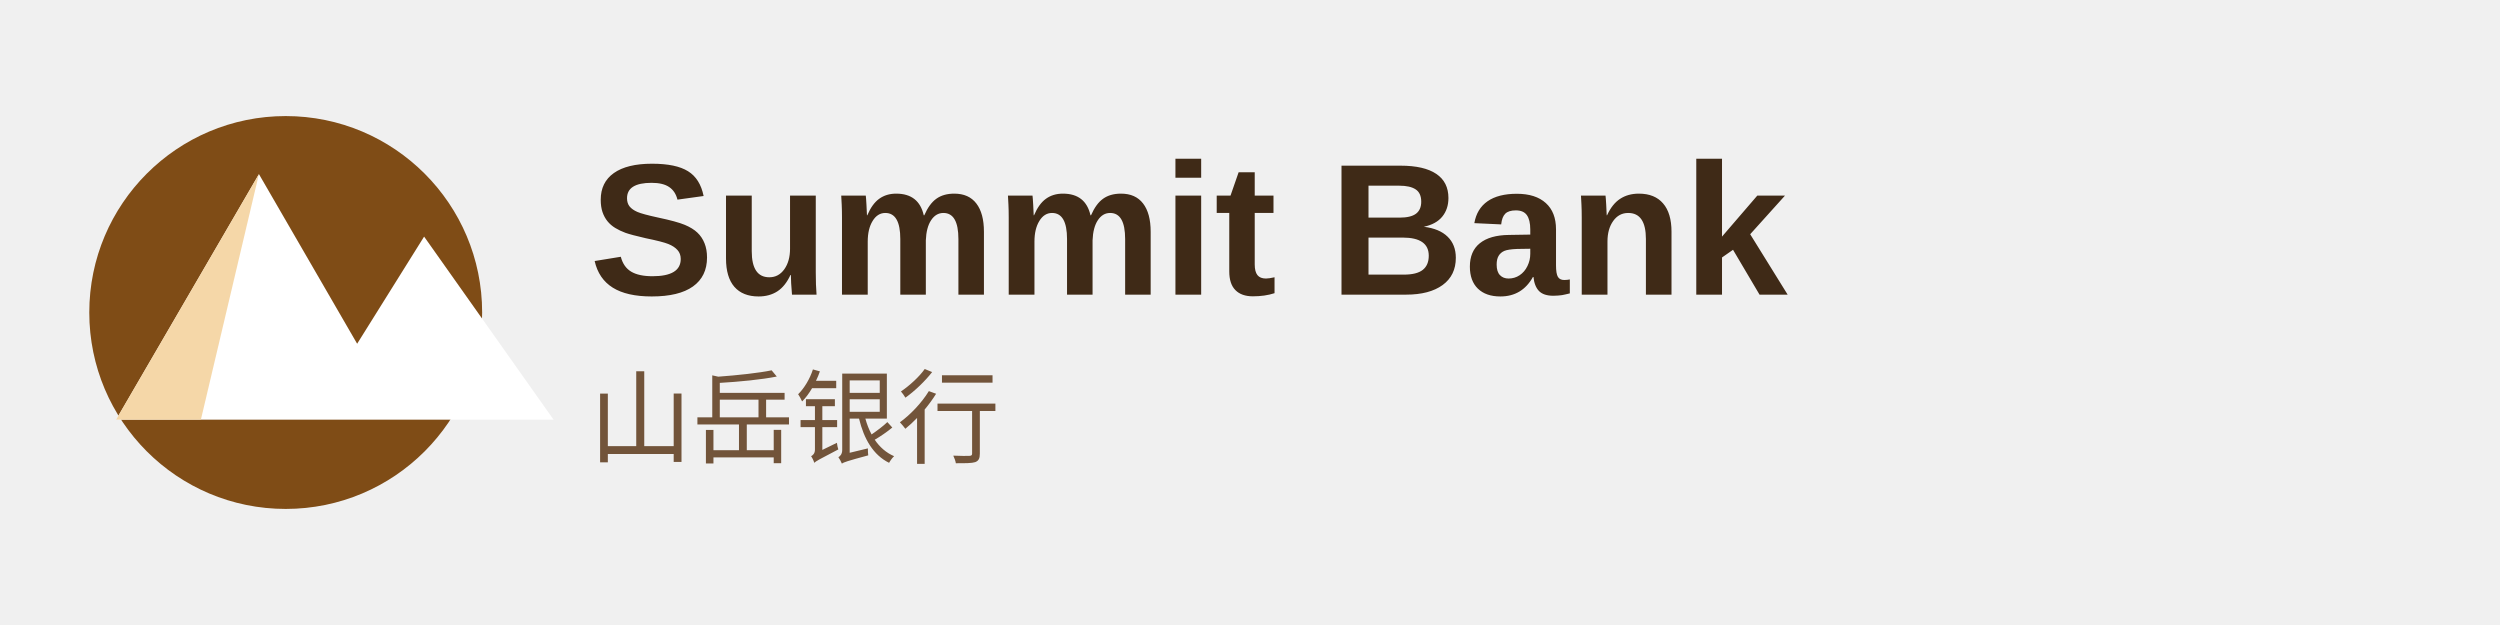
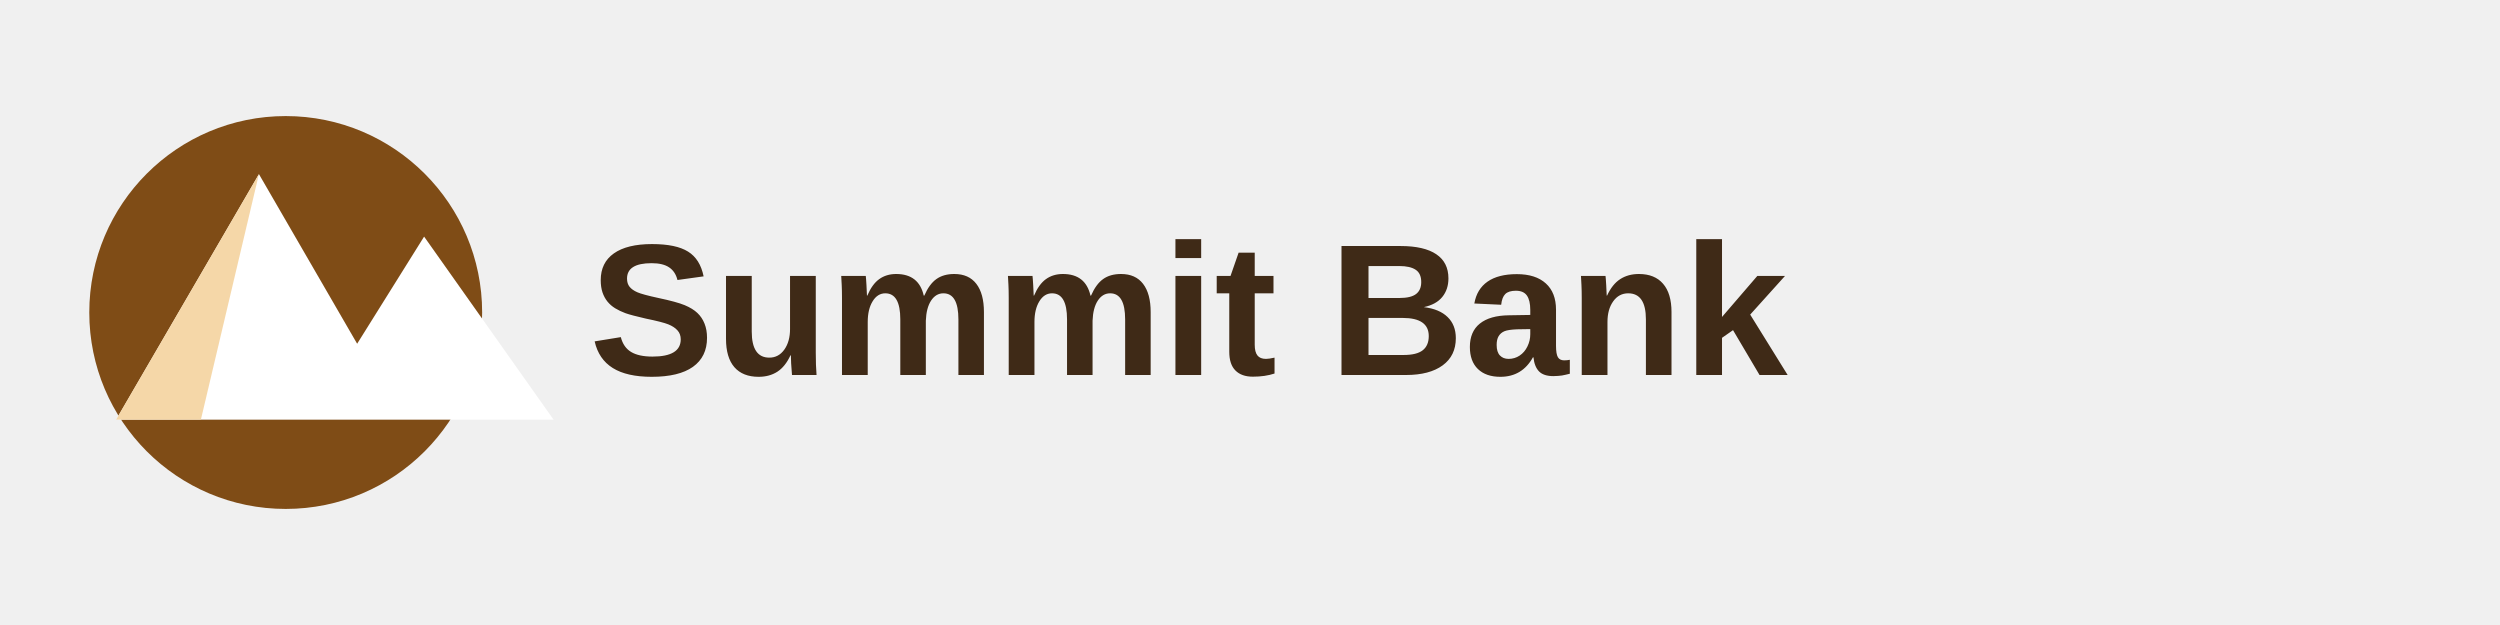
<svg xmlns="http://www.w3.org/2000/svg" width="560" height="140" viewBox="0 0 560 140" role="img" aria-labelledby="title desc">
  <rect width="560" height="140" fill="none" />
  <circle cx="64" cy="70" r="44" fill="#7f4c16" />
  <path d="M26 94 58 39l22 38 15-24 29 41H26Z" fill="#fff" />
  <path d="M58 39 45 94h-19l32-55Z" fill="#f4d39f" opacity=".9" />
-   <text x="132" y="66" fill="#3f2a17" font-family="Arial, Helvetica, sans-serif" font-size="42" font-weight="700">Summit Bank</text>
-   <text x="132" y="102" fill="#72543a" font-family="Arial, Helvetica, sans-serif" font-size="23">山岳银行</text>
+   <text x="132" y="84" fill="#3f2a17" font-family="Arial, Helvetica, sans-serif" font-size="42" font-weight="700">Summit Bank</text>
</svg>
